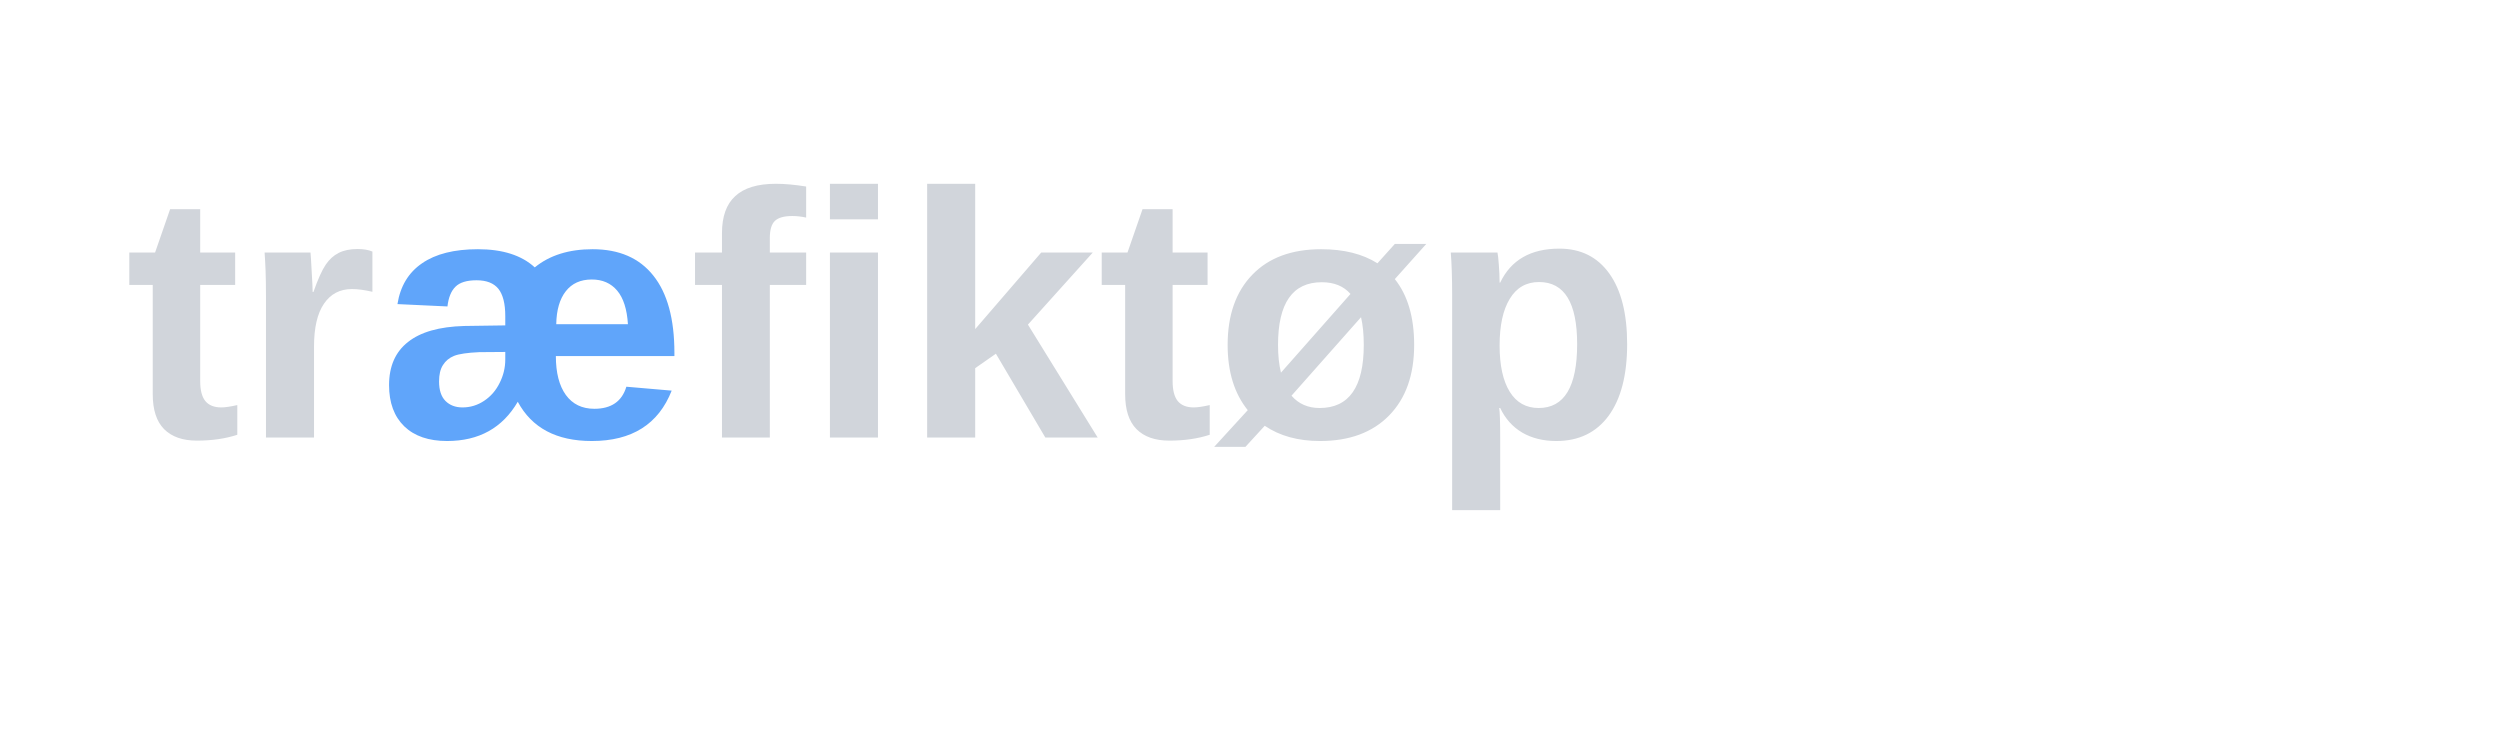
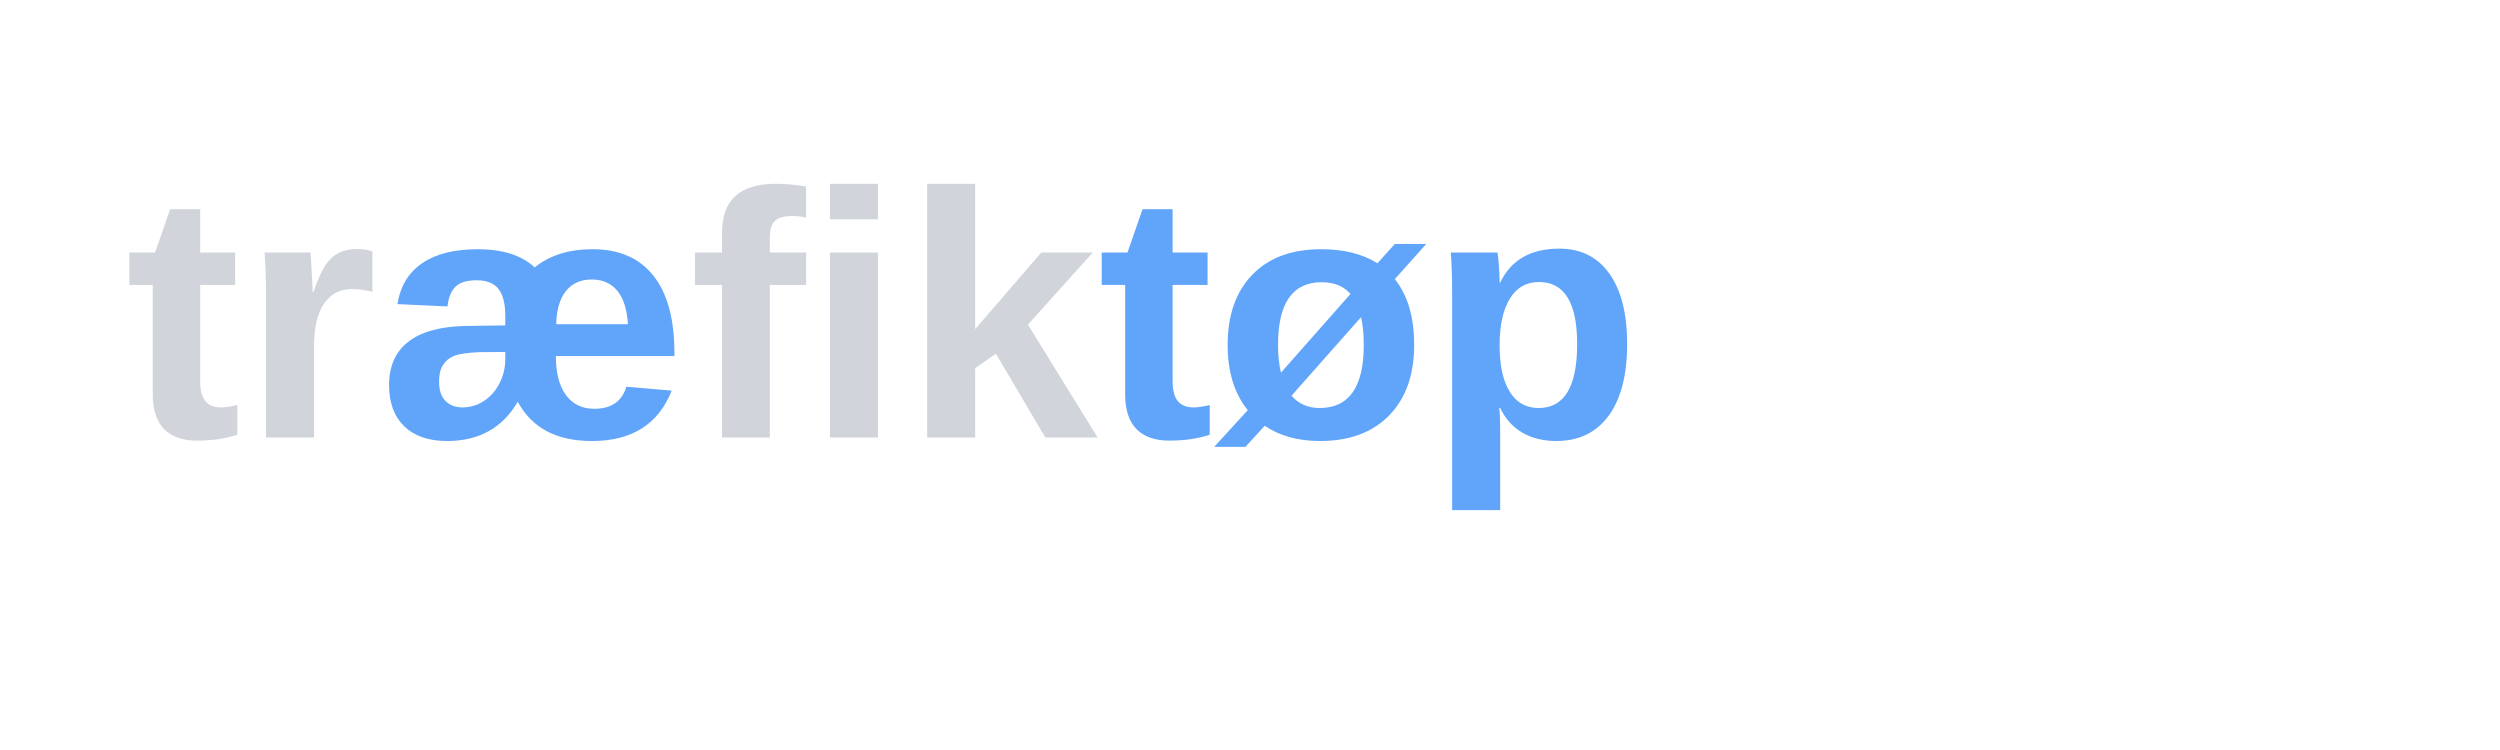
<svg xmlns="http://www.w3.org/2000/svg" width="200" height="60" viewBox="0 0 200 60">
  <defs>
    <style>
      .text-main { fill: #D1D5DB; font-family: 'Arial', sans-serif; font-weight: 600; }
      .text-accent { fill: #60A5FA; font-family: 'Arial', sans-serif; font-weight: 600; }
    </style>
  </defs>
  <text x="10" y="35" font-size="28" class="text-main">
-     tr<tspan class="text-accent">æ</tspan>fiktøp
+     tr<tspan class="text-accent">æ</tspan>fik<tspan class="text-accent">tøp</tspan>
  </text>
</svg>
